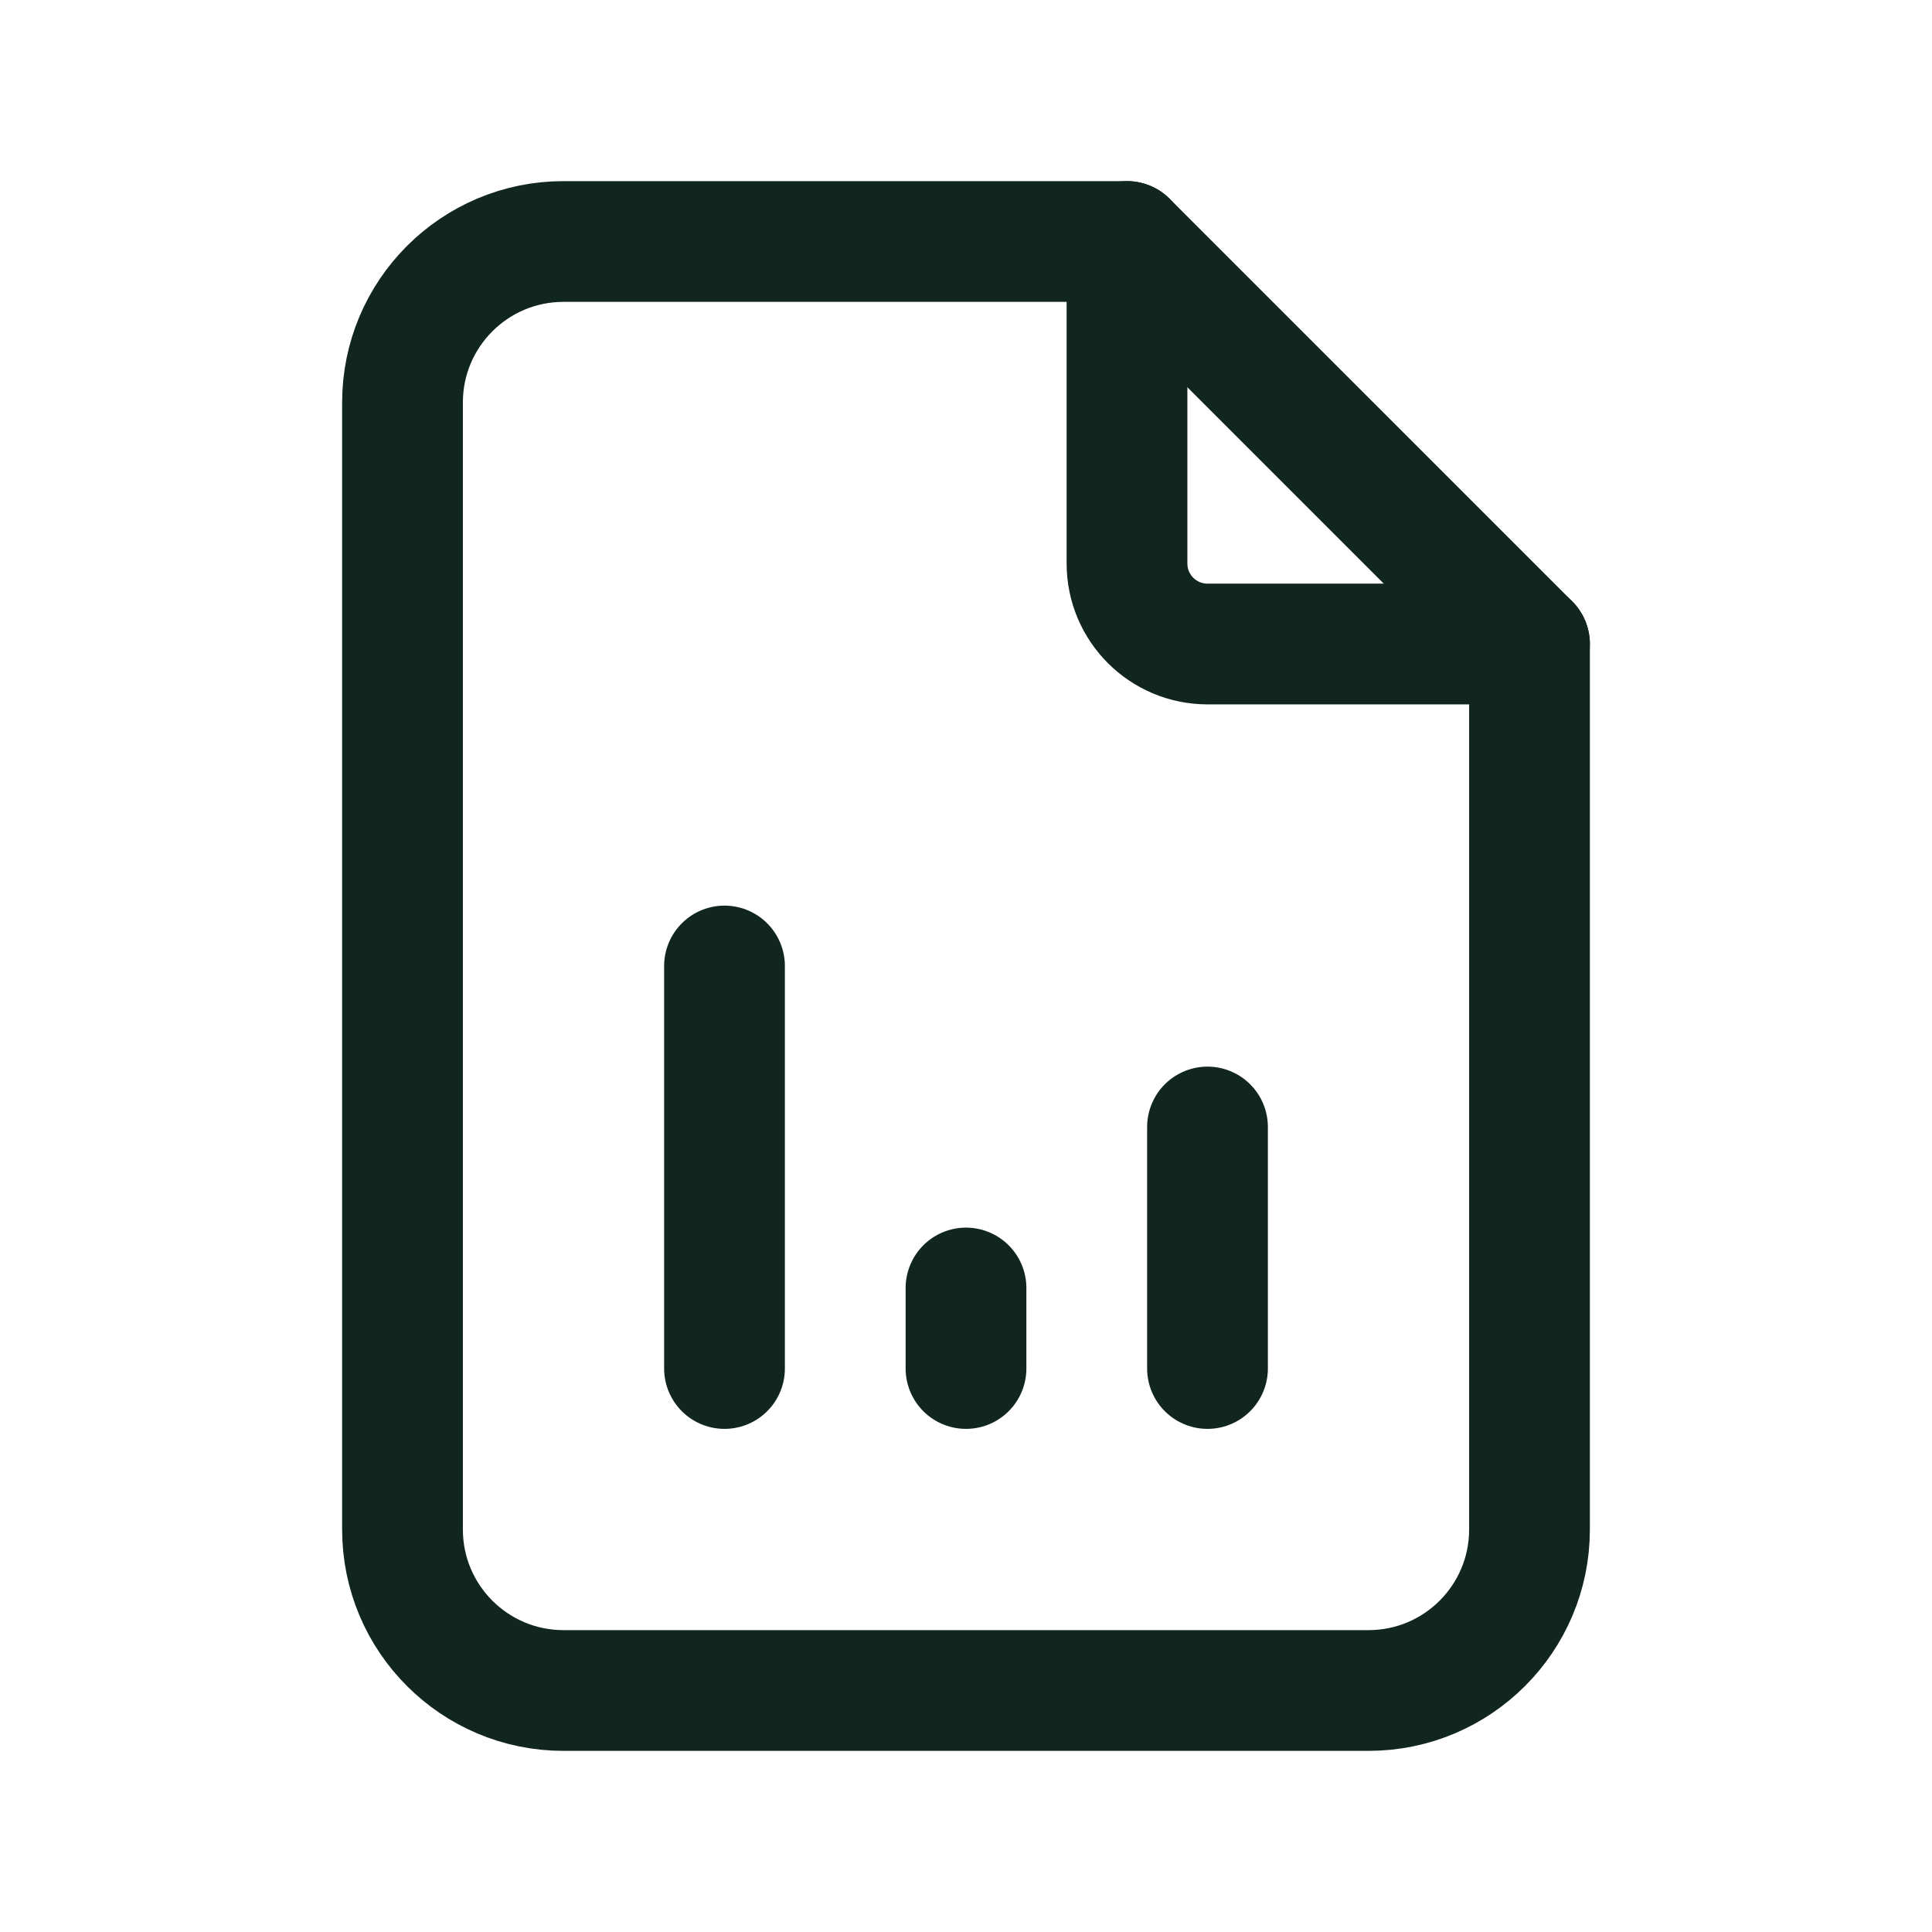
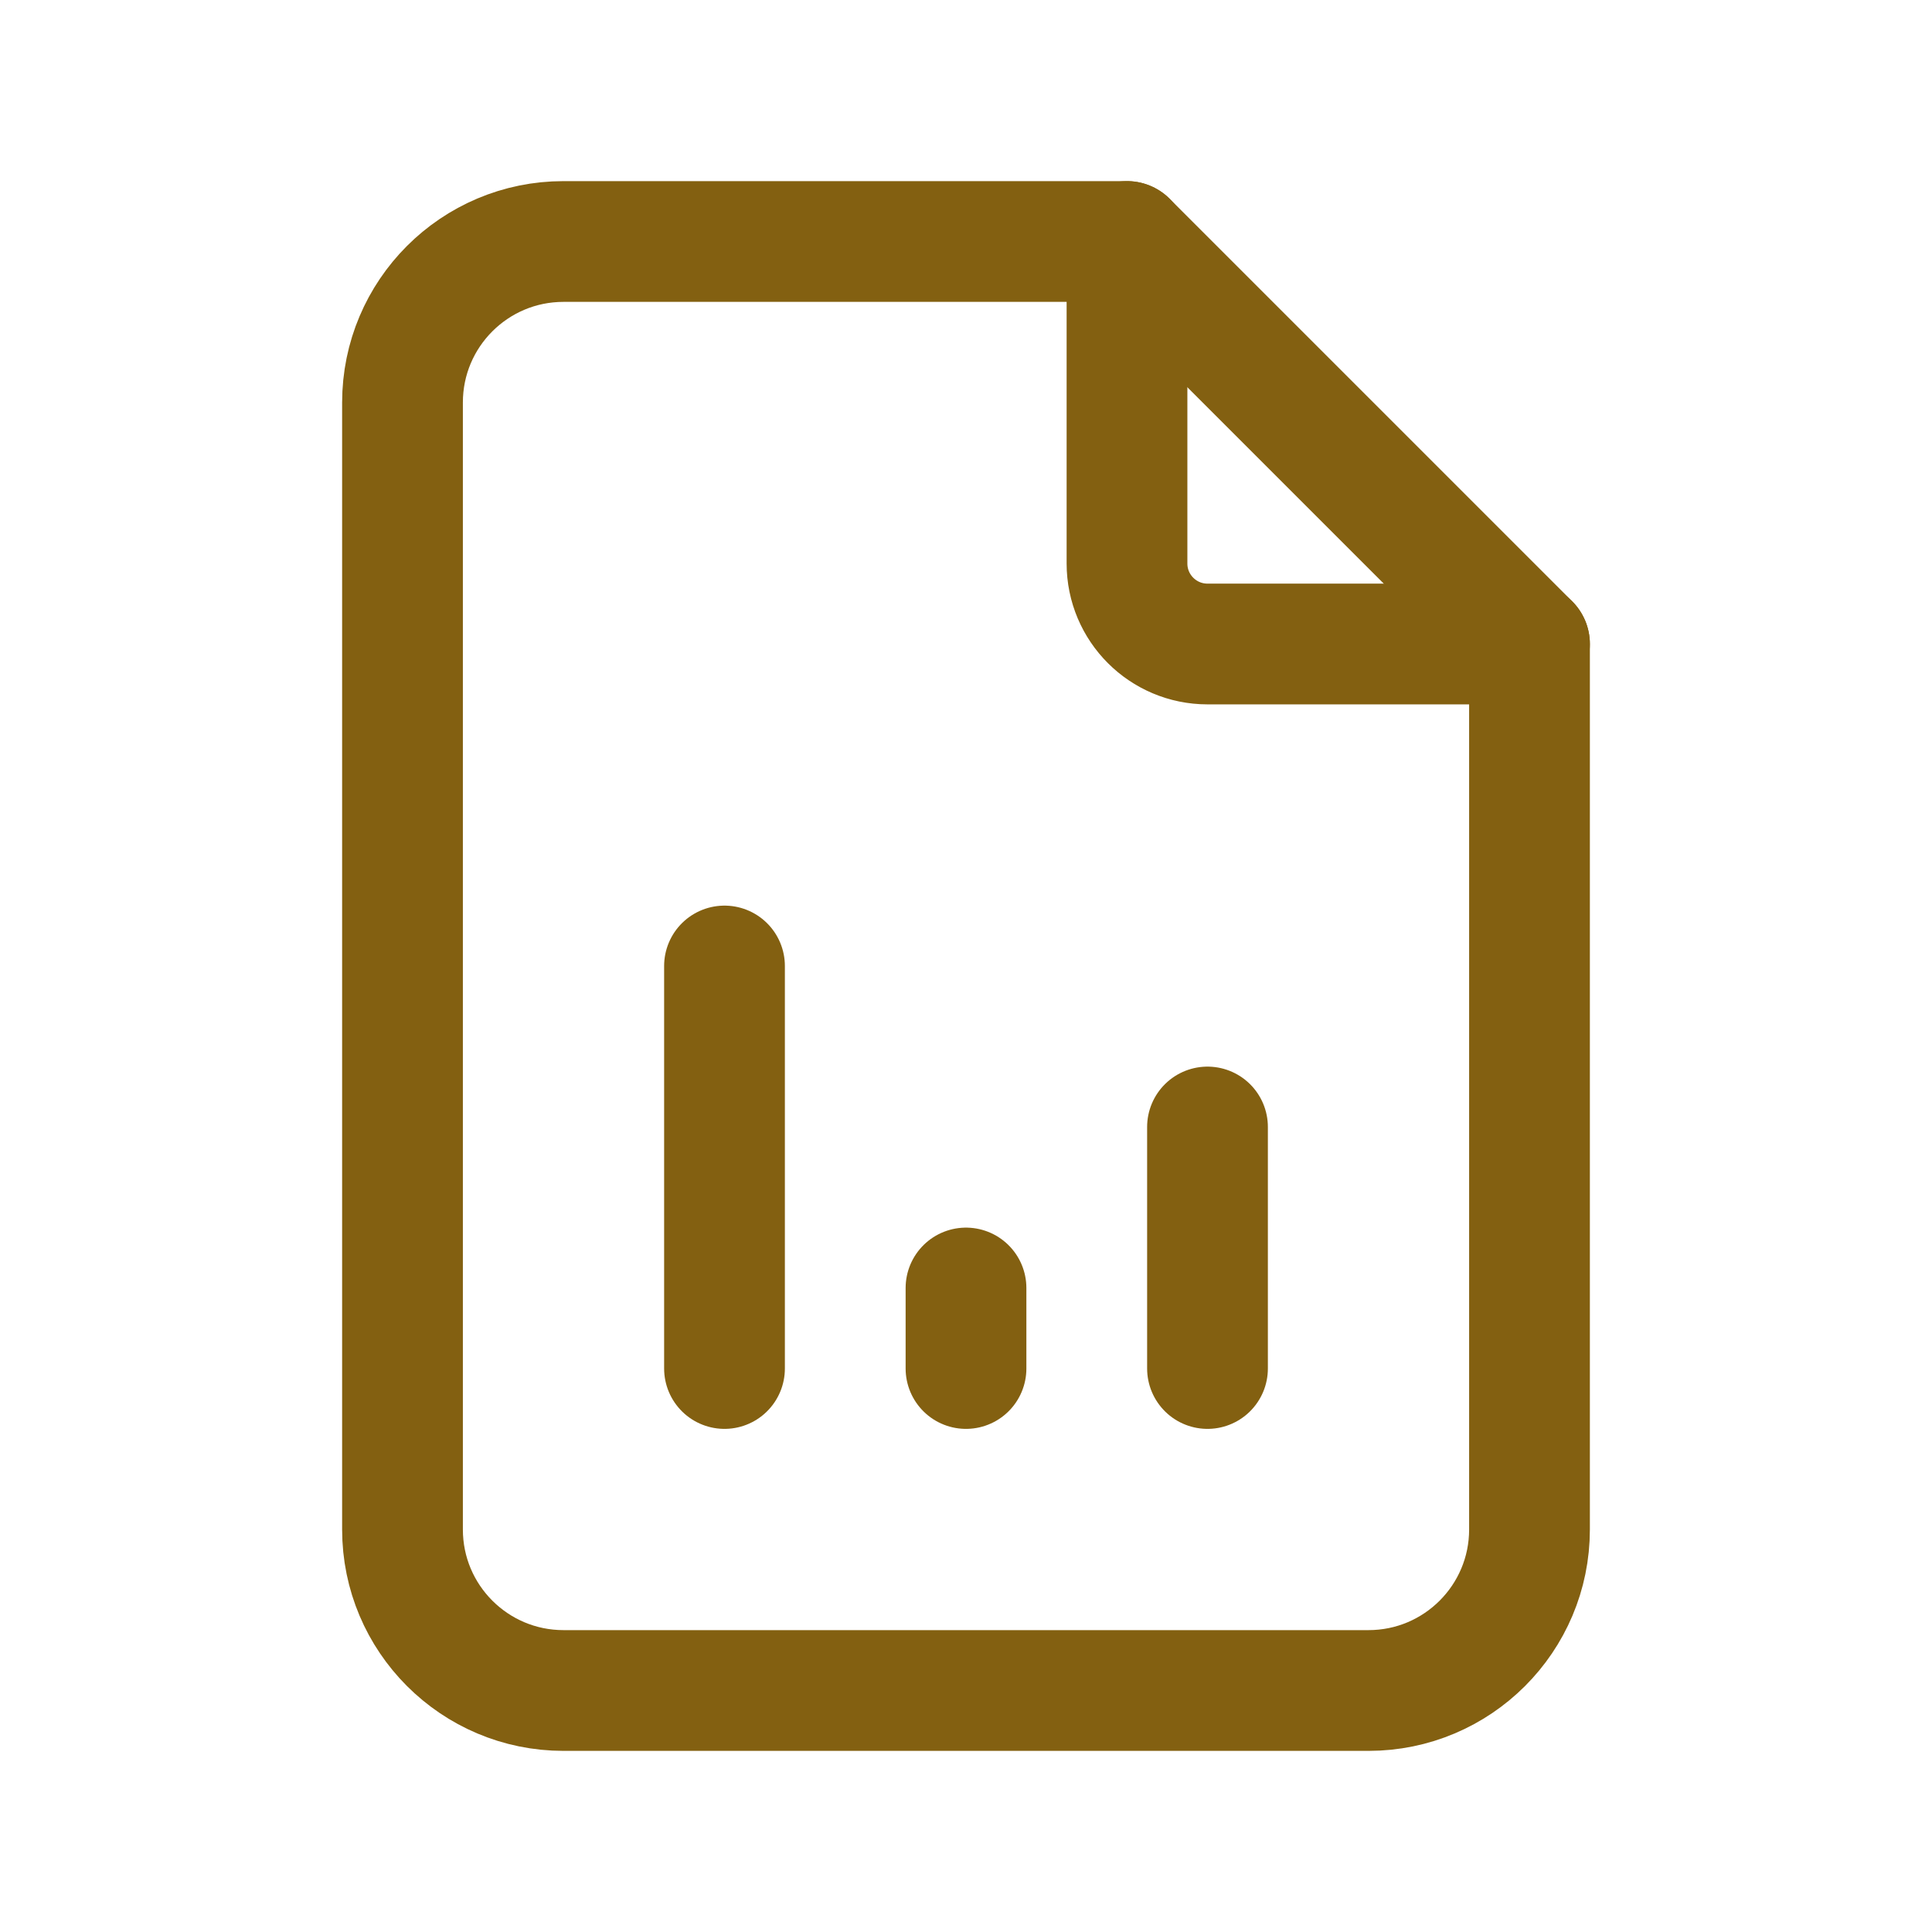
- <svg xmlns="http://www.w3.org/2000/svg" class="icon icon-tabler icon-tabler-file-analytics" width="44" height="44" viewBox="0 0 24 24" stroke-width="1.5" stroke="#122620" fill="none" stroke-linecap="round" stroke-linejoin="round">
+ <svg xmlns="http://www.w3.org/2000/svg" class="icon icon-tabler icon-tabler-file-analytics" width="36" height="36" viewBox="0 0 24 24" stroke-width="1.5" stroke="#836011" fill="none" stroke-linecap="round" stroke-linejoin="round">
  <path stroke="none" d="M0 0h24v24H0z" fill="none" />
  <path d="M14 3v4a1 1 0 0 0 1 1h4" />
  <path d="M17 21h-10a2 2 0 0 1 -2 -2v-14a2 2 0 0 1 2 -2h7l5 5v11a2 2 0 0 1 -2 2z" />
  <line x1="9" y1="17" x2="9" y2="12" />
  <line x1="12" y1="17" x2="12" y2="16" />
  <line x1="15" y1="17" x2="15" y2="14" />
</svg>
